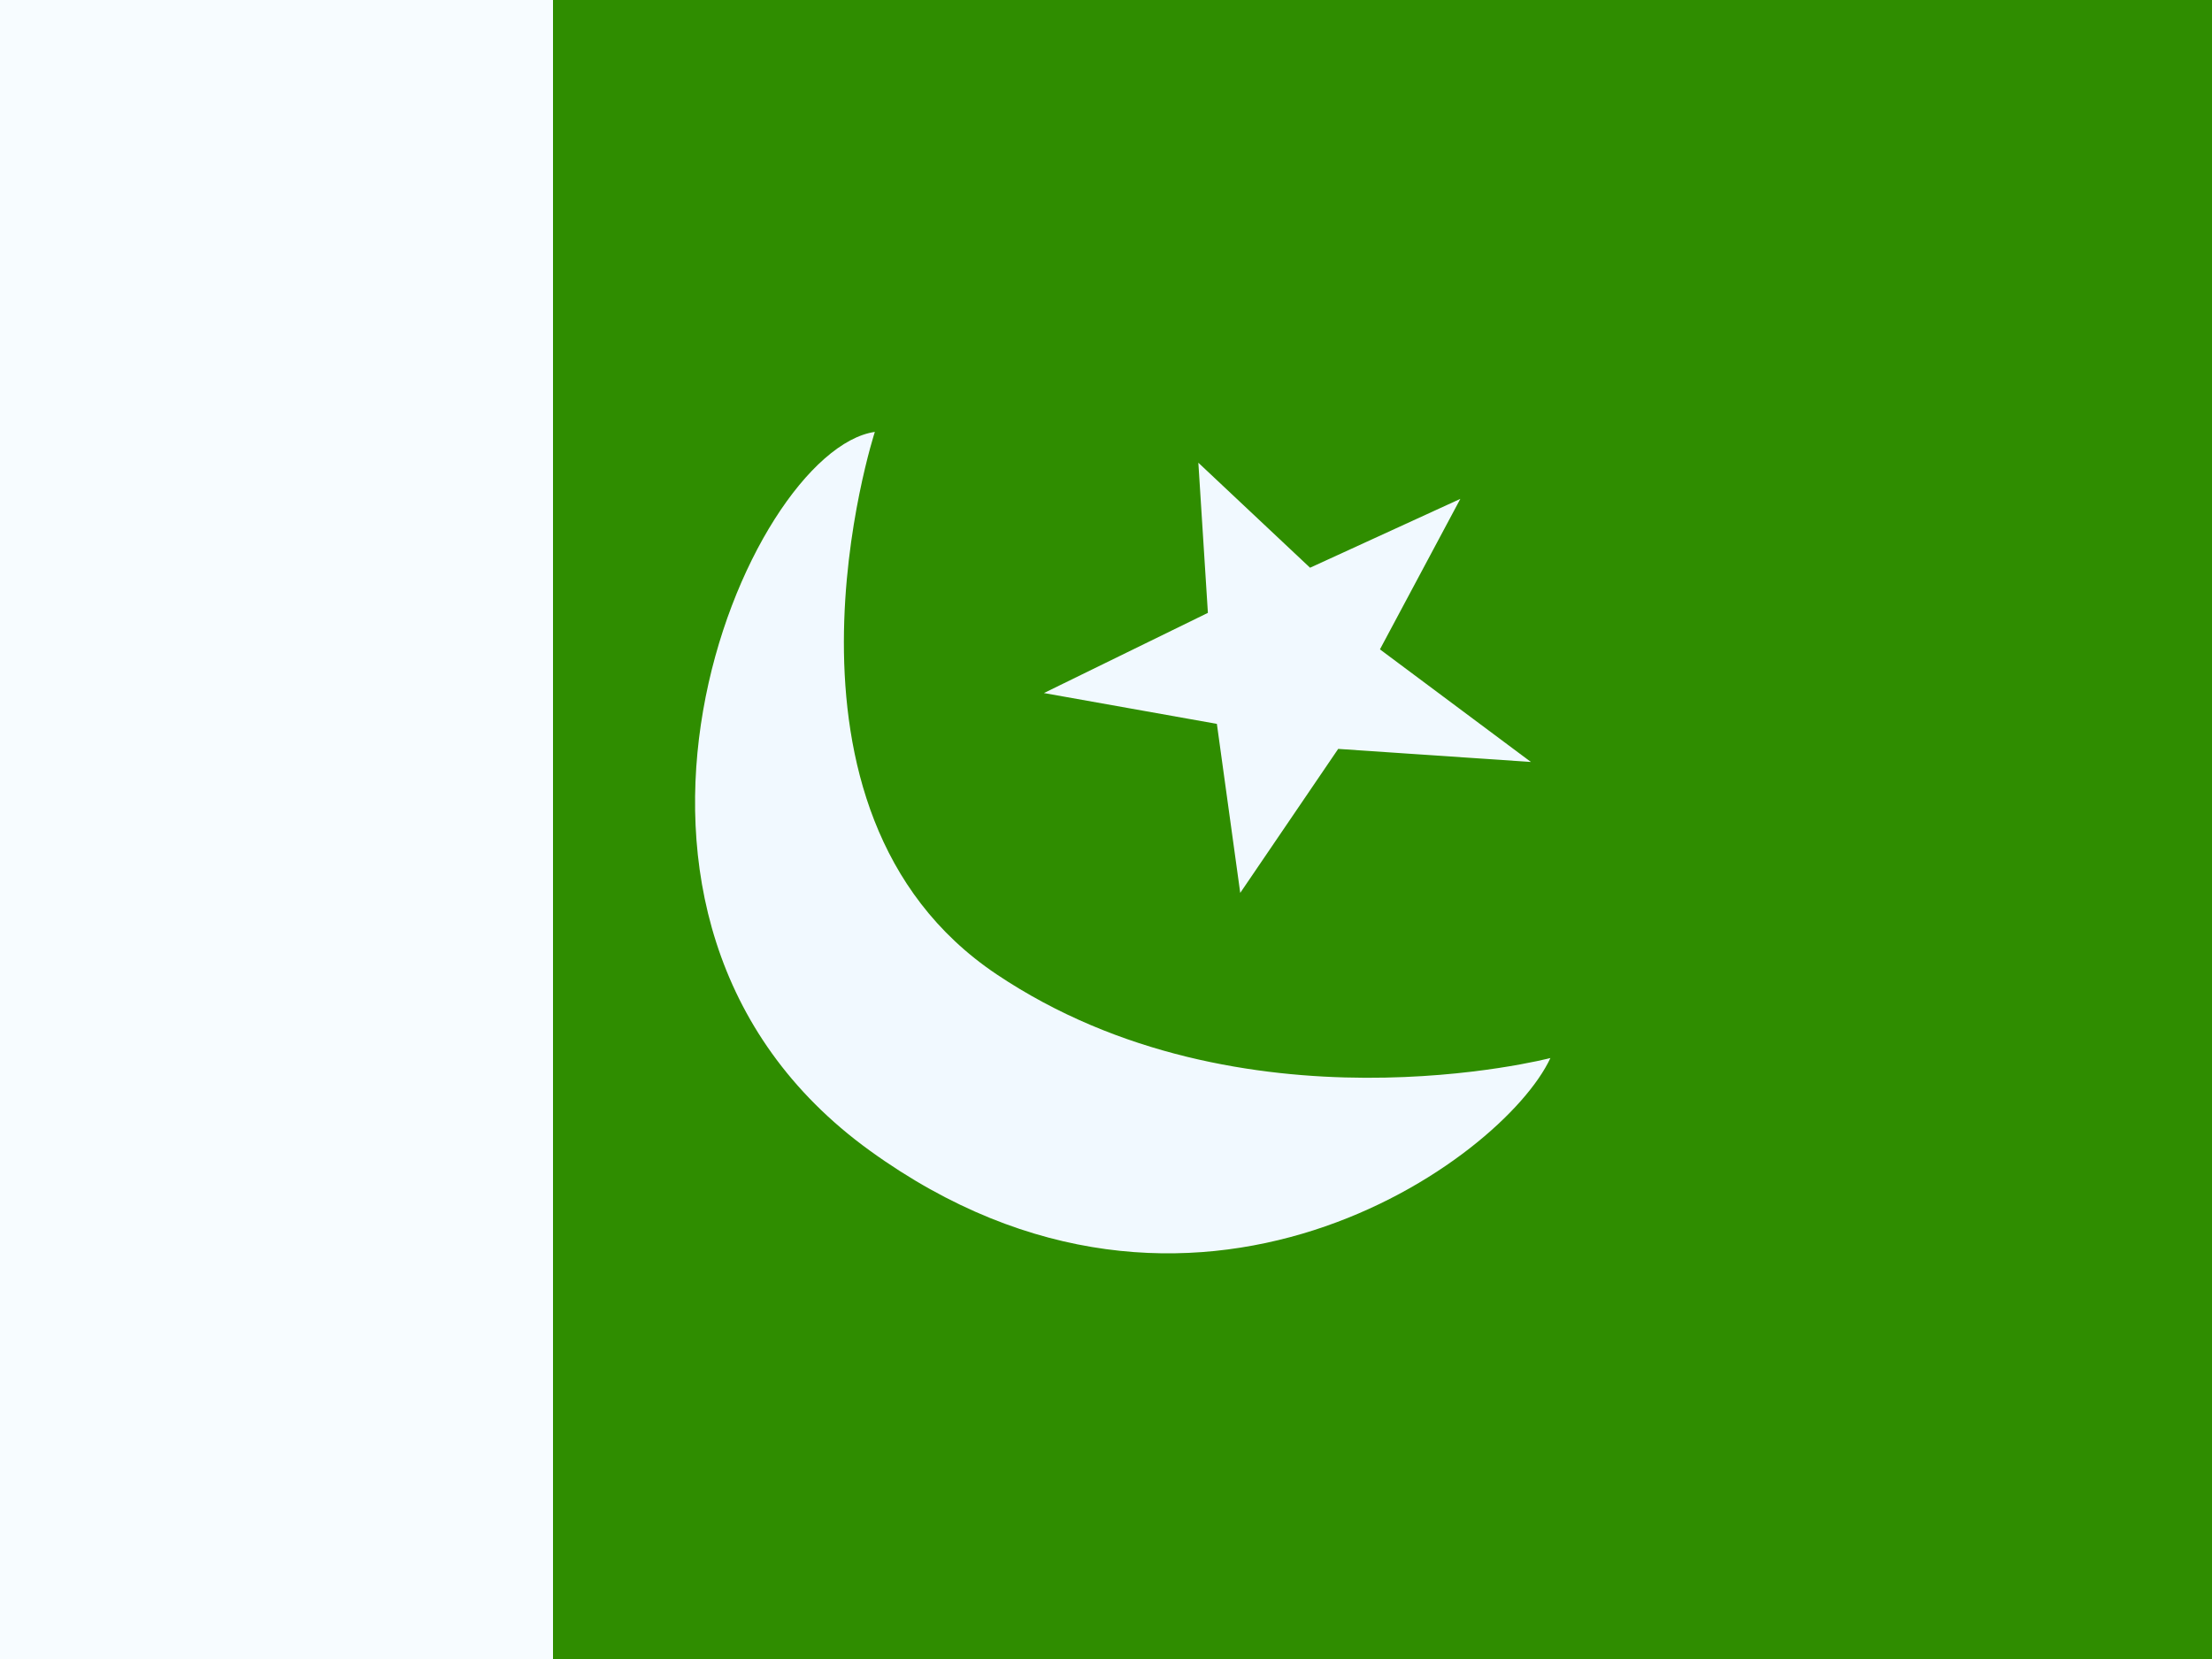
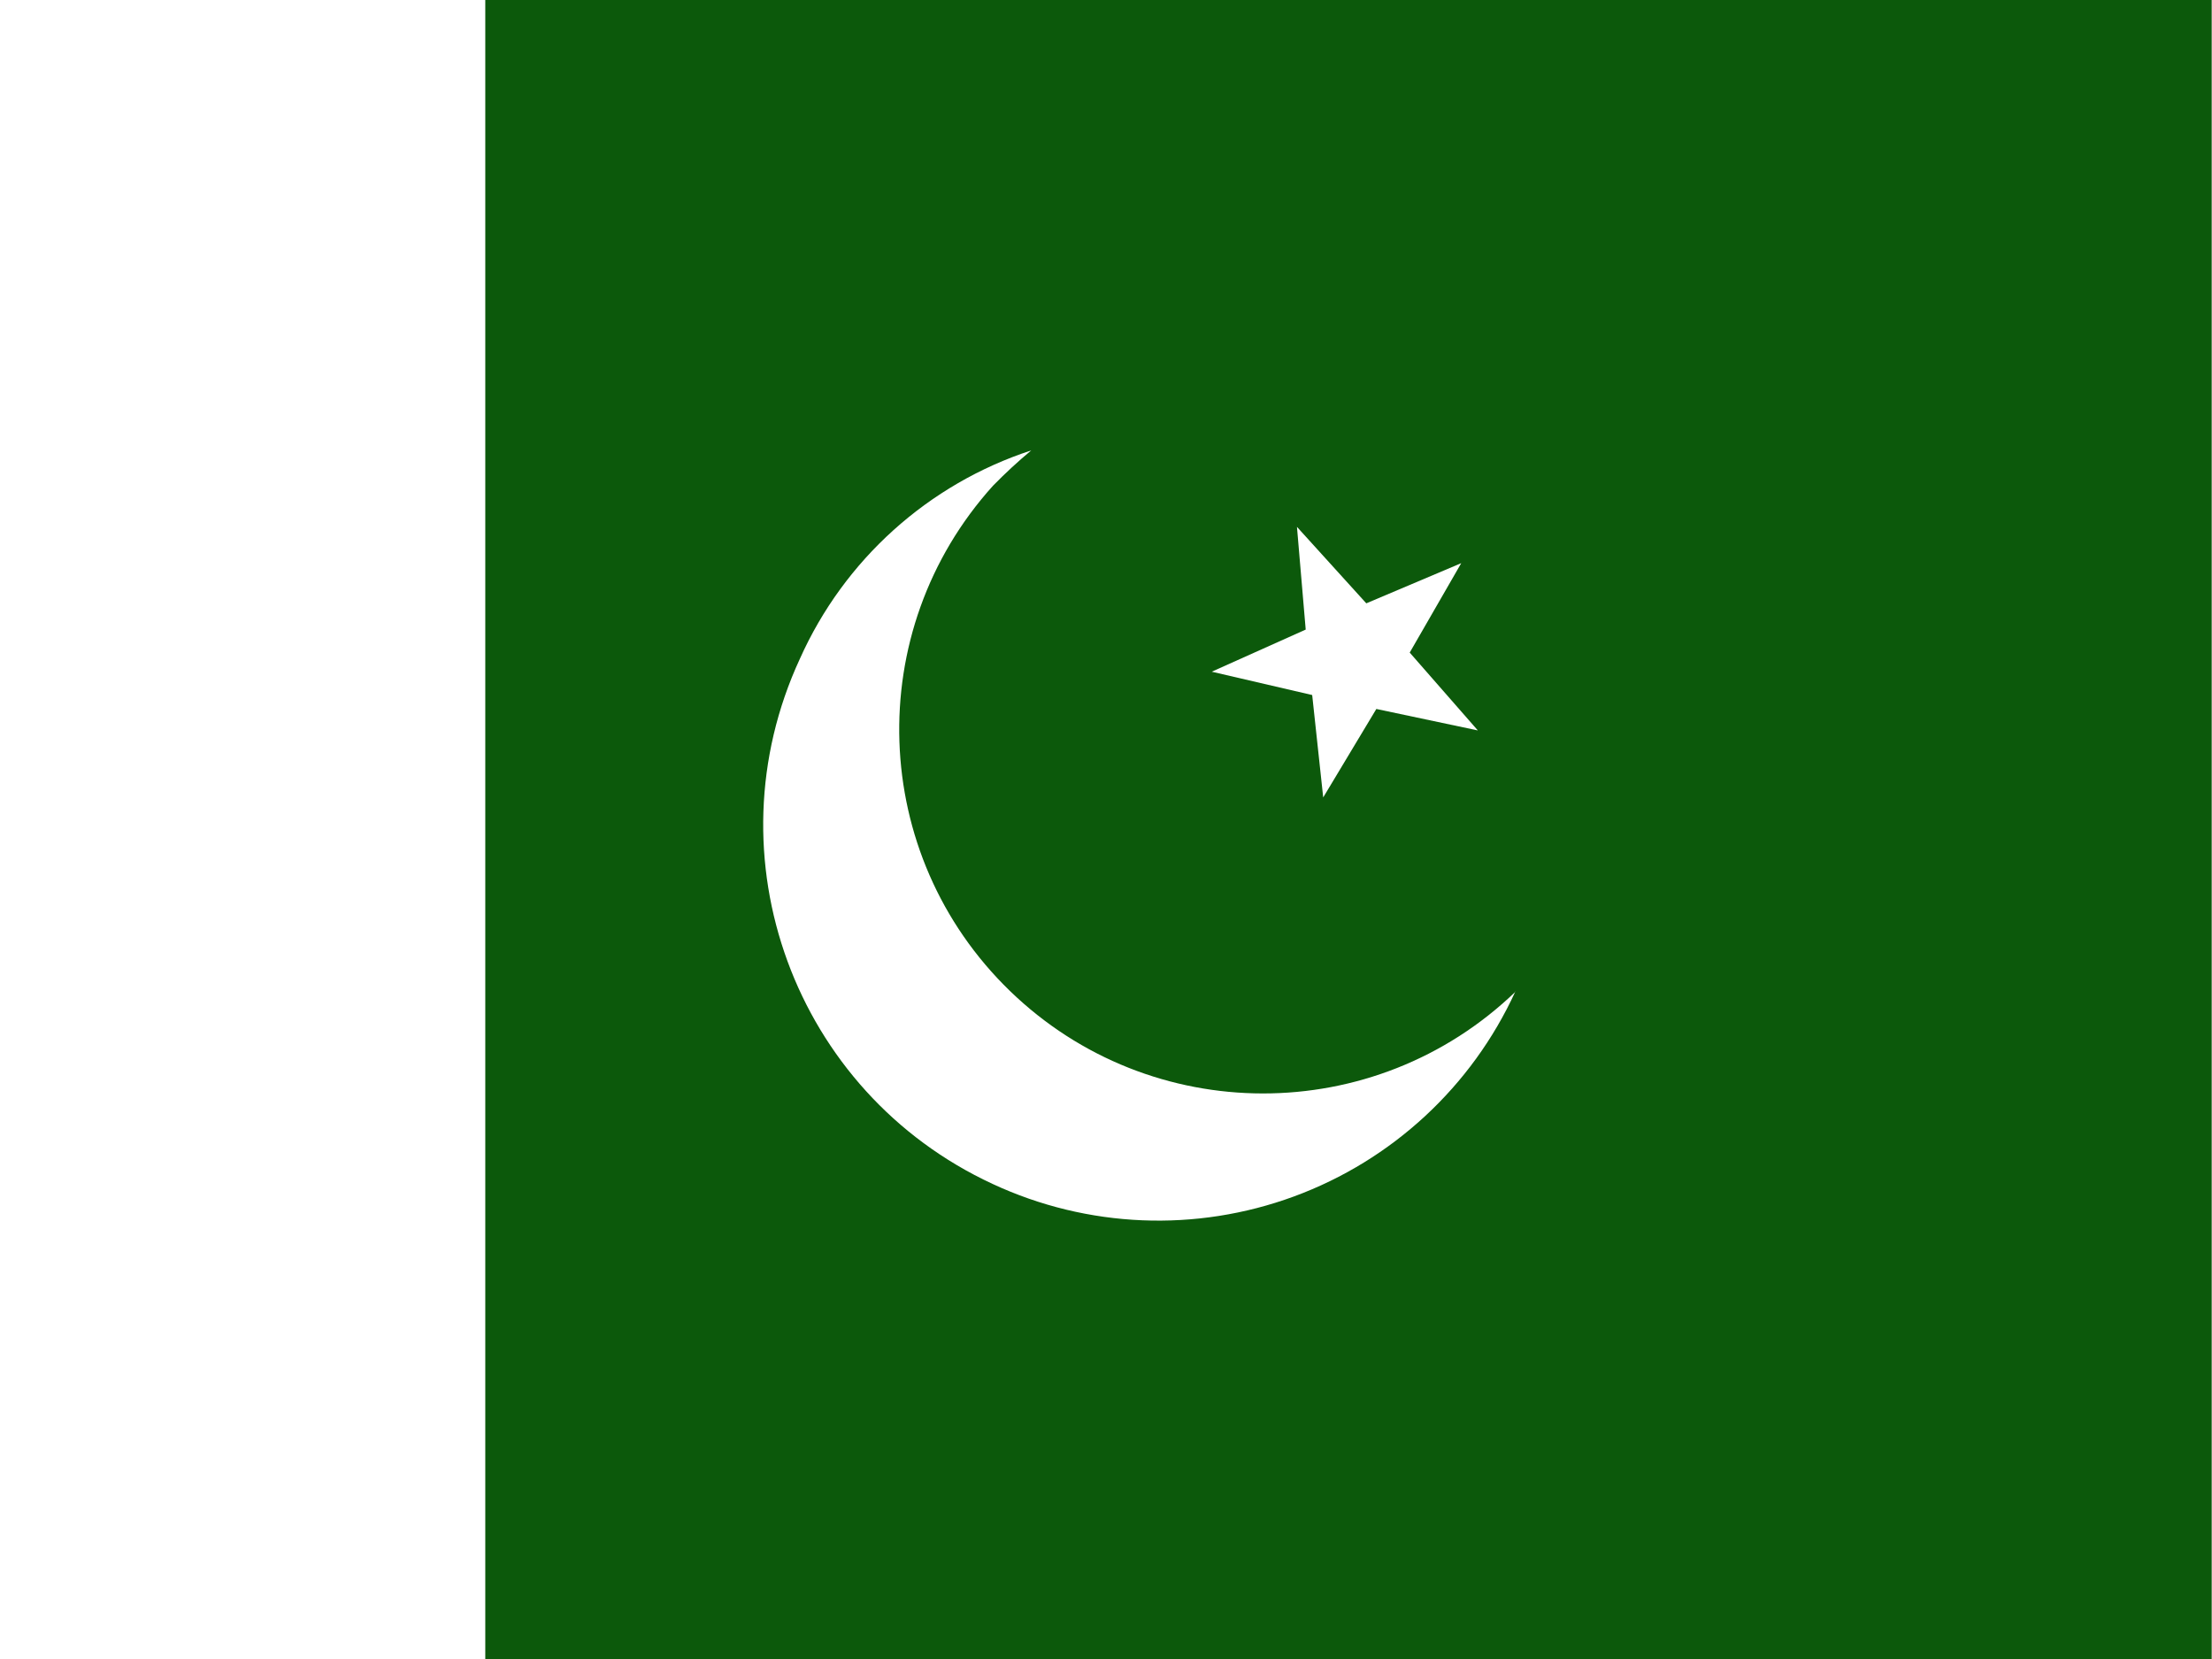
- <svg xmlns="http://www.w3.org/2000/svg" width="32" height="24" viewBox="0 0 32 24" fill="none">
-   <mask id="mask0_270_67559" style="mask-type:luminance" maskUnits="userSpaceOnUse" x="0" y="0" width="32" height="24">
-     <rect width="32" height="24" fill="white" />
-   </mask>
-   <g mask="url(#mask0_270_67559)">
-     <path fill-rule="evenodd" clip-rule="evenodd" d="M8 0H32V24H8V0Z" fill="#2F8D00" />
-     <path fill-rule="evenodd" clip-rule="evenodd" d="M0 0H8V24H0V0Z" fill="#F7FCFF" />
-     <path fill-rule="evenodd" clip-rule="evenodd" d="M22.429 15.306C22.429 15.306 17.964 16.471 14.419 14.096C10.874 11.721 12.656 6.248 12.656 6.248C10.807 6.517 7.904 13.263 12.584 16.646C17.264 20.03 21.748 16.777 22.429 15.306ZM17.474 8.866L15.102 10.026L17.604 10.472L17.942 12.917L19.359 10.834L22.147 11.023L19.963 9.394L21.126 7.217L18.952 8.213L17.336 6.694L17.474 8.866Z" fill="#F1F9FF" />
+ <svg xmlns="http://www.w3.org/2000/svg" id="flag-icons-pk" viewBox="0 0 640 480">
+   <defs>
+     <clipPath id="a">
+       <path fill-opacity=".7" d="M-52.3 0h682.6v512H-52.3z" />
+     </clipPath>
+   </defs>
+   <g fill-rule="evenodd" stroke-width="1pt" clip-path="url(#a)" transform="translate(49) scale(.9375)">
+     <path fill="#0c590b" d="M-95 0h768v512H-95z" />
+     <path fill="#fff" d="M-95 0H97.5v512H-95z" />
+     <g fill="#fff">
+       <path d="m403.7 225.4-31.2-6.6-16.4 27.3-3.4-31.6-31-7.2 29-13-2.7-31.7 21.4 23.6 29.3-12.4-15.9 27.6 21 24z" />
+       <path d="M415.4 306a121.2 121.2 0 0 1-161.3 59.4 122.1 122.1 0 0 1-59.5-162.1A118.6 118.6 0 0 1 266 139a156.2 156.2 0 0 0-11.8 10.9A112.3 112.3 0 0 0 415.5 306z" />
+     </g>
  </g>
</svg>
